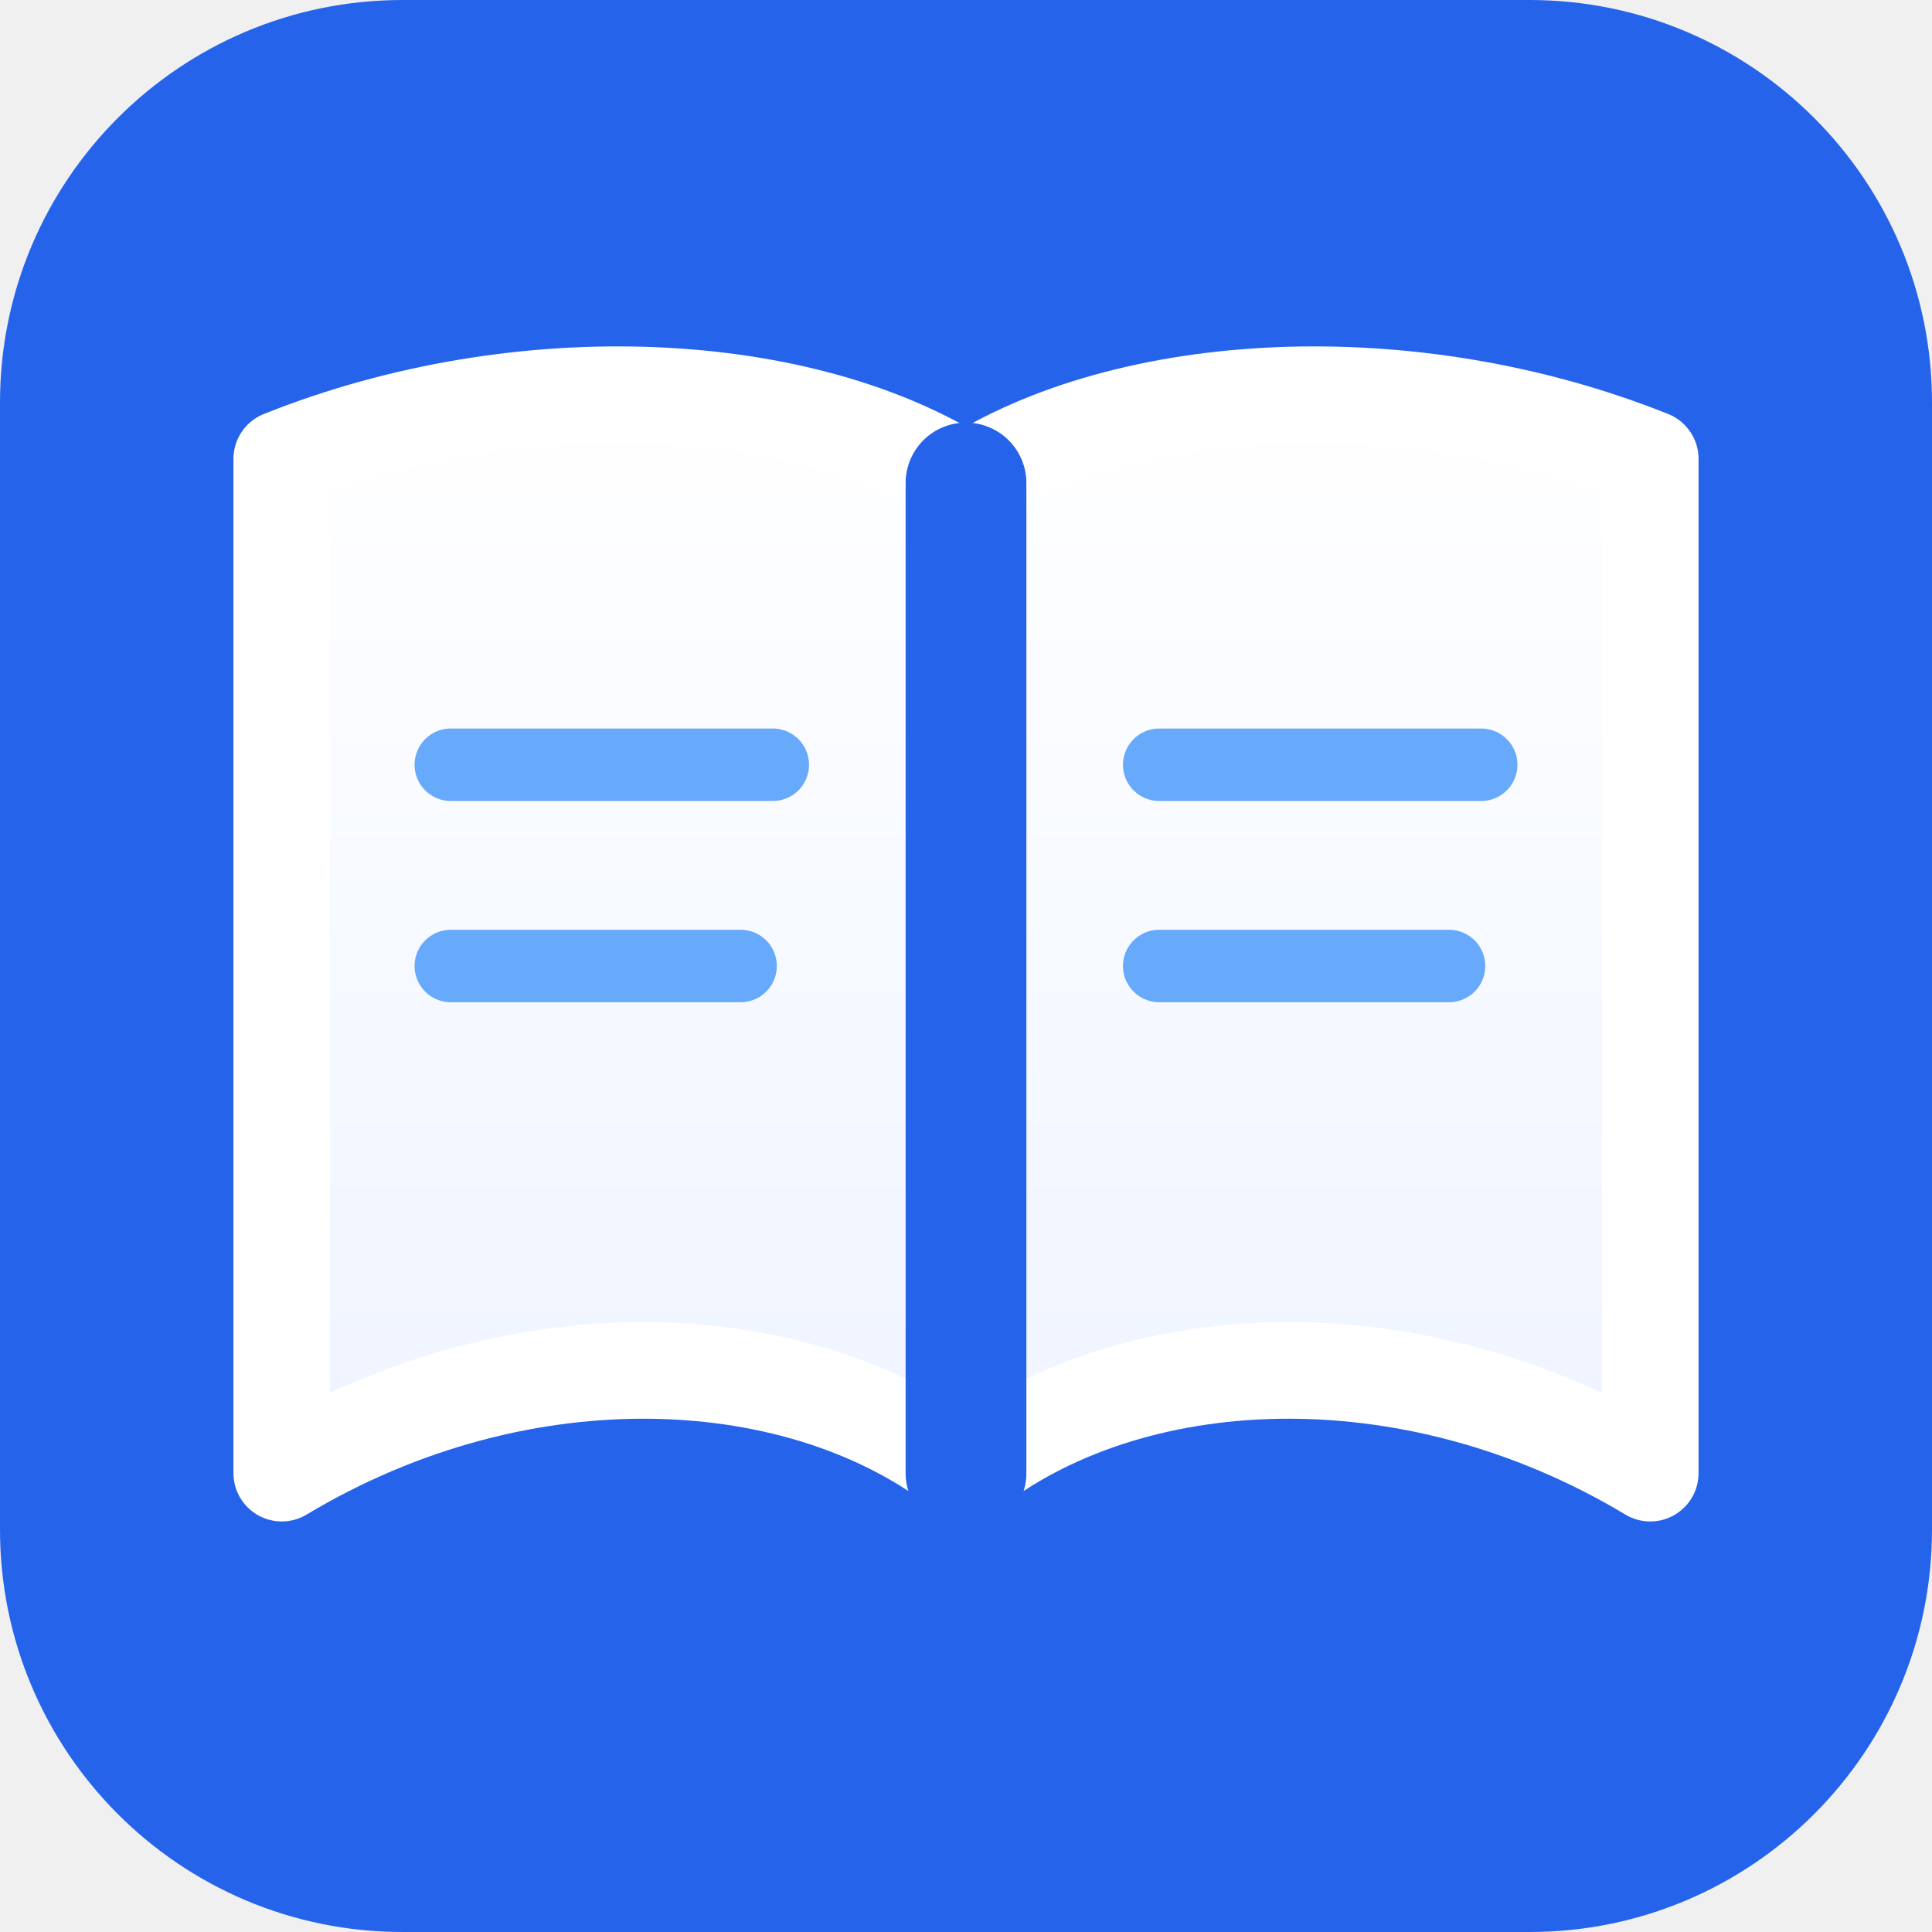
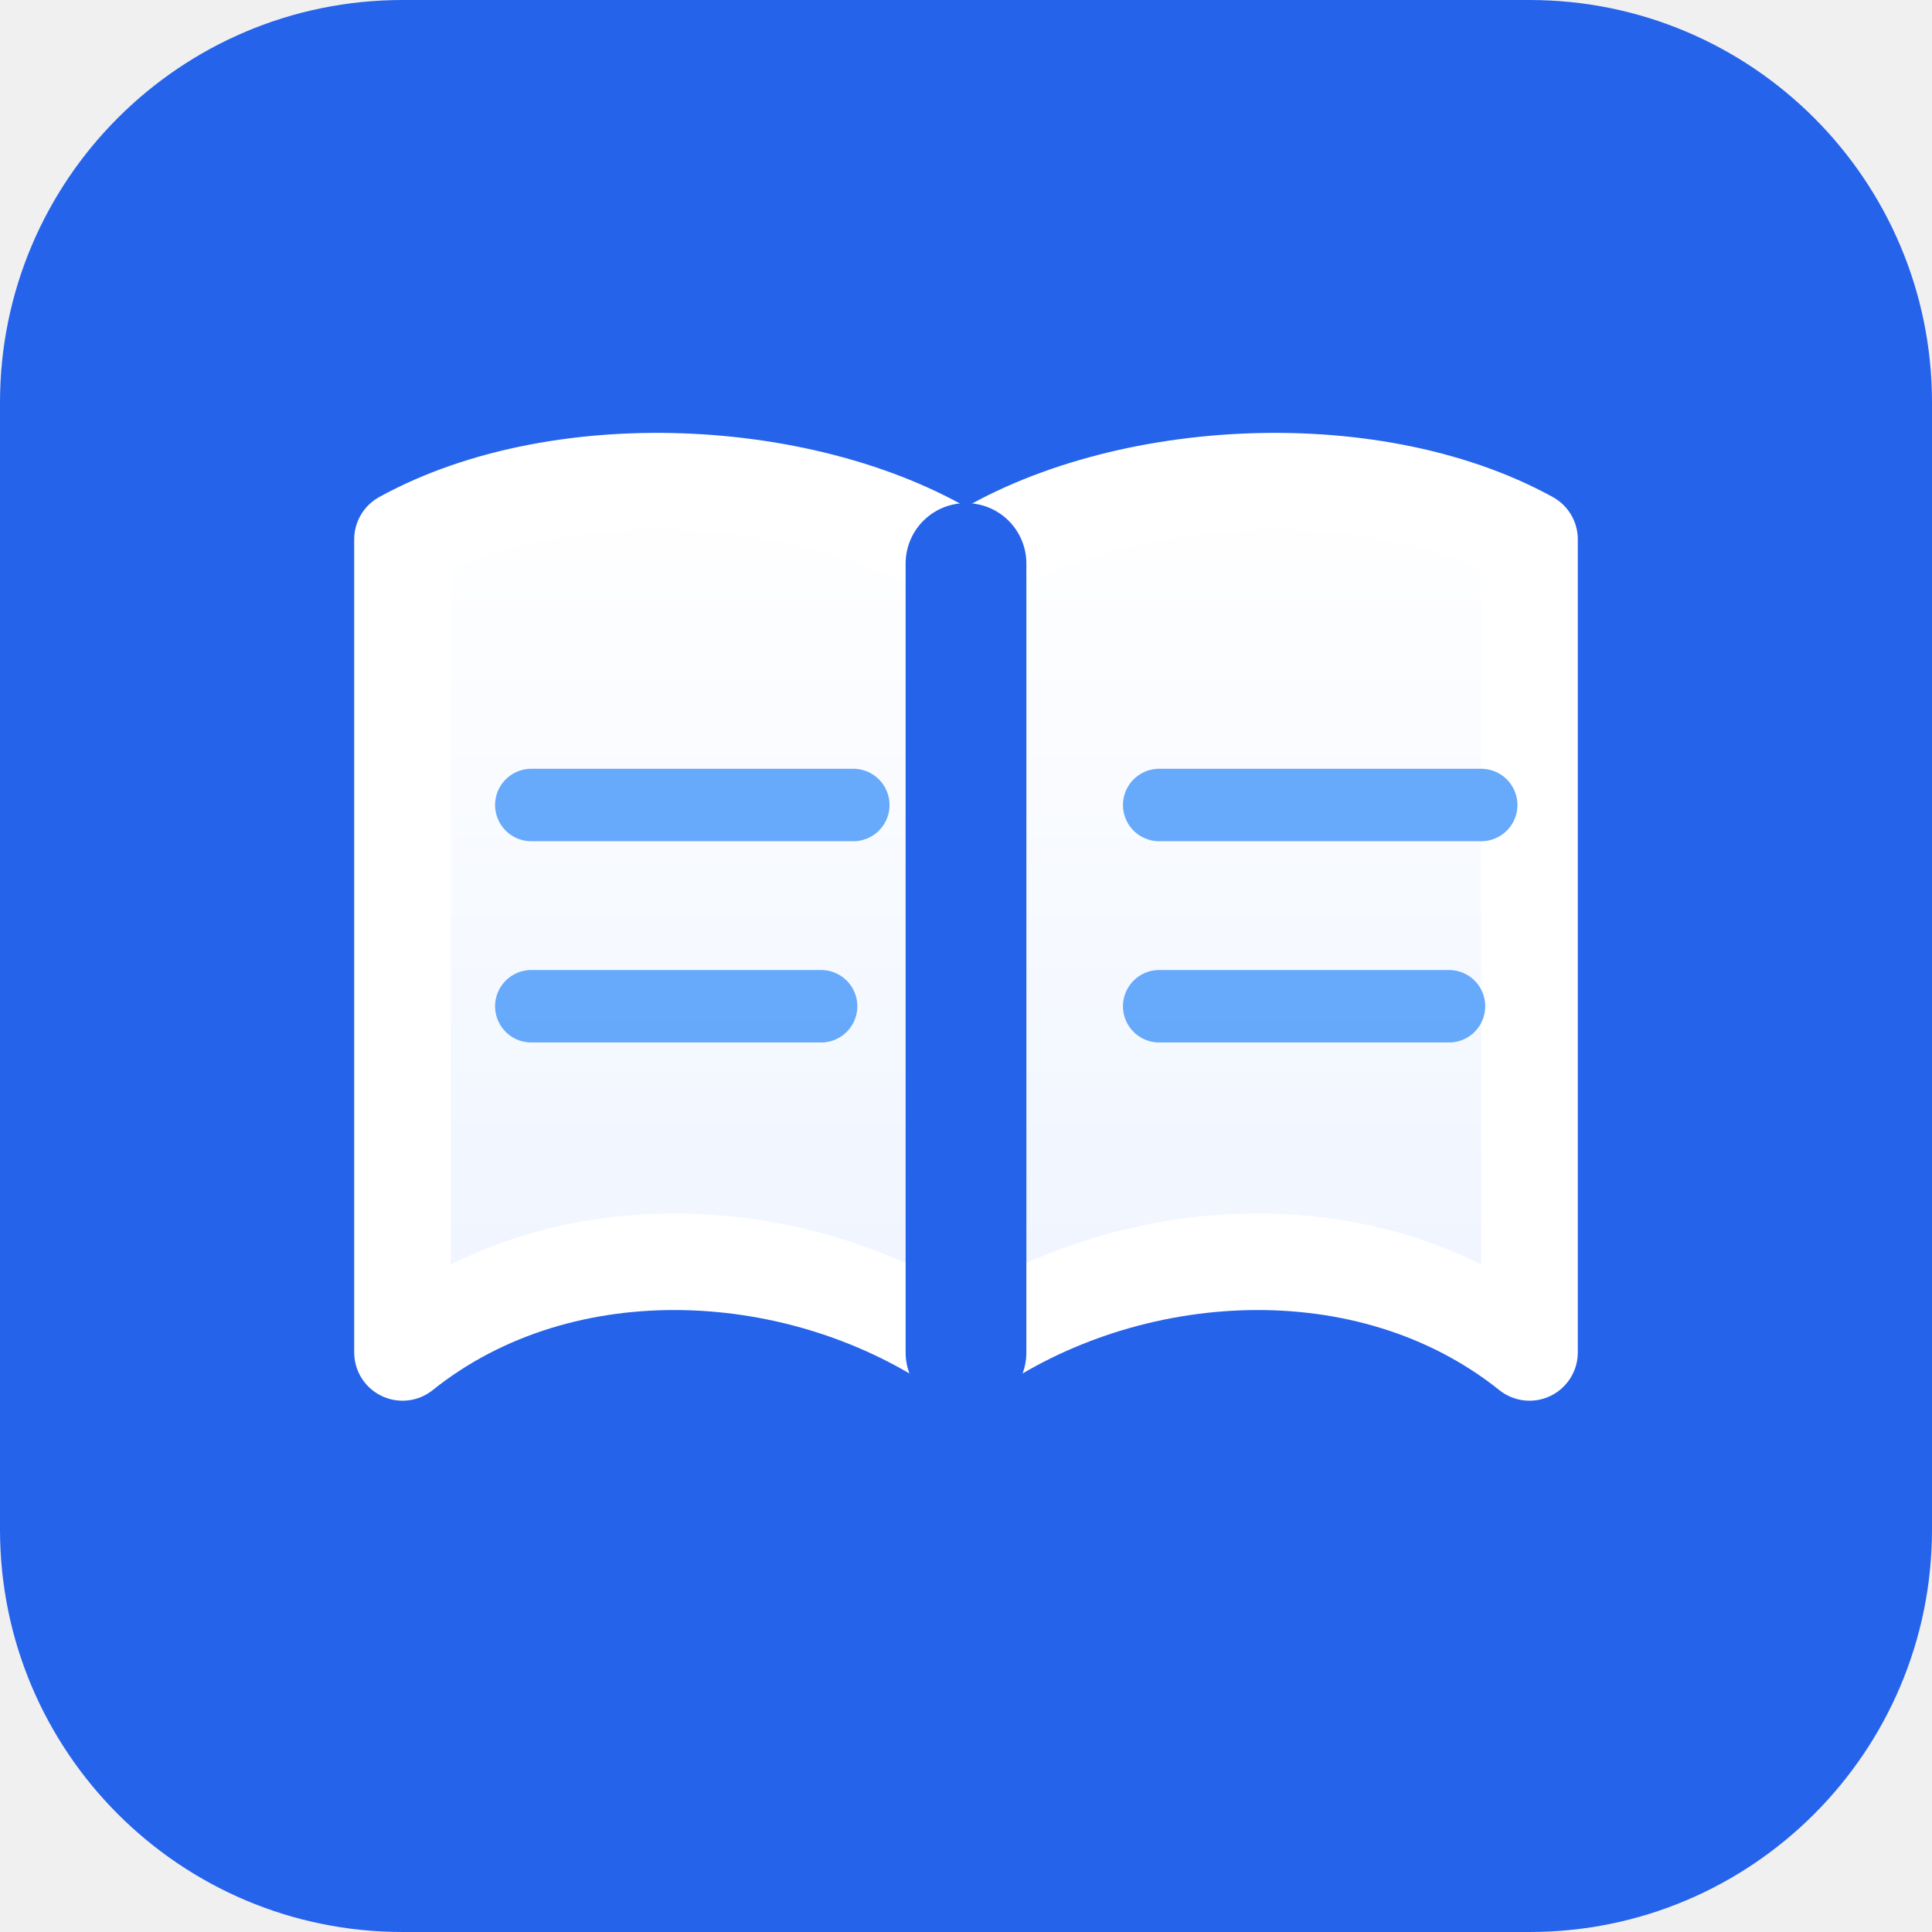
<svg xmlns="http://www.w3.org/2000/svg" viewBox="0 0 24 24">
  <defs>
    <linearGradient id="slxPage" x1="0" y1="0" x2="0" y2="1">
      <stop offset="0" stop-color="#ffffff" />
      <stop offset="1" stop-color="#eef4ff" />
    </linearGradient>
  </defs>
  <rect width="24" height="24" rx="5" fill="#2563eb" />
-   <path d="M12 6 C 10 4.7 6.5 4.5 3.5 5.7 L 3.5 18.3 C 6.5 16.5 10 16.7 12 18.3 Z" fill="url(#slxPage)" stroke="#ffffff" stroke-width="1.2" stroke-linejoin="round" />
-   <path d="M12 6 C 14 4.7 17.5 4.5 20.5 5.7 L 20.5 18.3 C 17.5 16.5 14 16.7 12 18.3 Z" fill="url(#slxPage)" stroke="#ffffff" stroke-width="1.2" stroke-linejoin="round" />
-   <path d="M12 6 L 12 18.3" stroke="#2563eb" stroke-width="1.5" stroke-linecap="round" />
+   <path d="M12 7 C 10.2 5.8 7 5.6 5 6.7 L 5 16.8 C 7 15.2 10 15.4 12 16.8 Z" fill="url(#slxPage)" stroke="#ffffff" stroke-width="1.2" stroke-linejoin="round" />
+   <path d="M12 7 C 13.8 5.8 17 5.6 19 6.7 L 19 16.8 C 17 15.2 14 15.4 12 16.8 Z" fill="url(#slxPage)" stroke="#ffffff" stroke-width="1.2" stroke-linejoin="round" />
+   <path d="M12 7 L 12 16.8" stroke="#2563eb" stroke-width="1.5" stroke-linecap="round" />
  <g stroke="#60a5fa" stroke-width="0.9" stroke-linecap="round" opacity="0.95">
-     <path d="M5.6 9.5 h4" />
-     <path d="M5.6 12 h3.6" />
-     <path d="M14.4 9.5 h4" />
-     <path d="M14.4 12 h3.6" />
+     <path d="M6.6 10 h4" />
+     <path d="M6.6 12.5 h3.6" />
+     <path d="M14.4 10 h4" />
+     <path d="M14.4 12.5 h3.6" />
  </g>
</svg>
